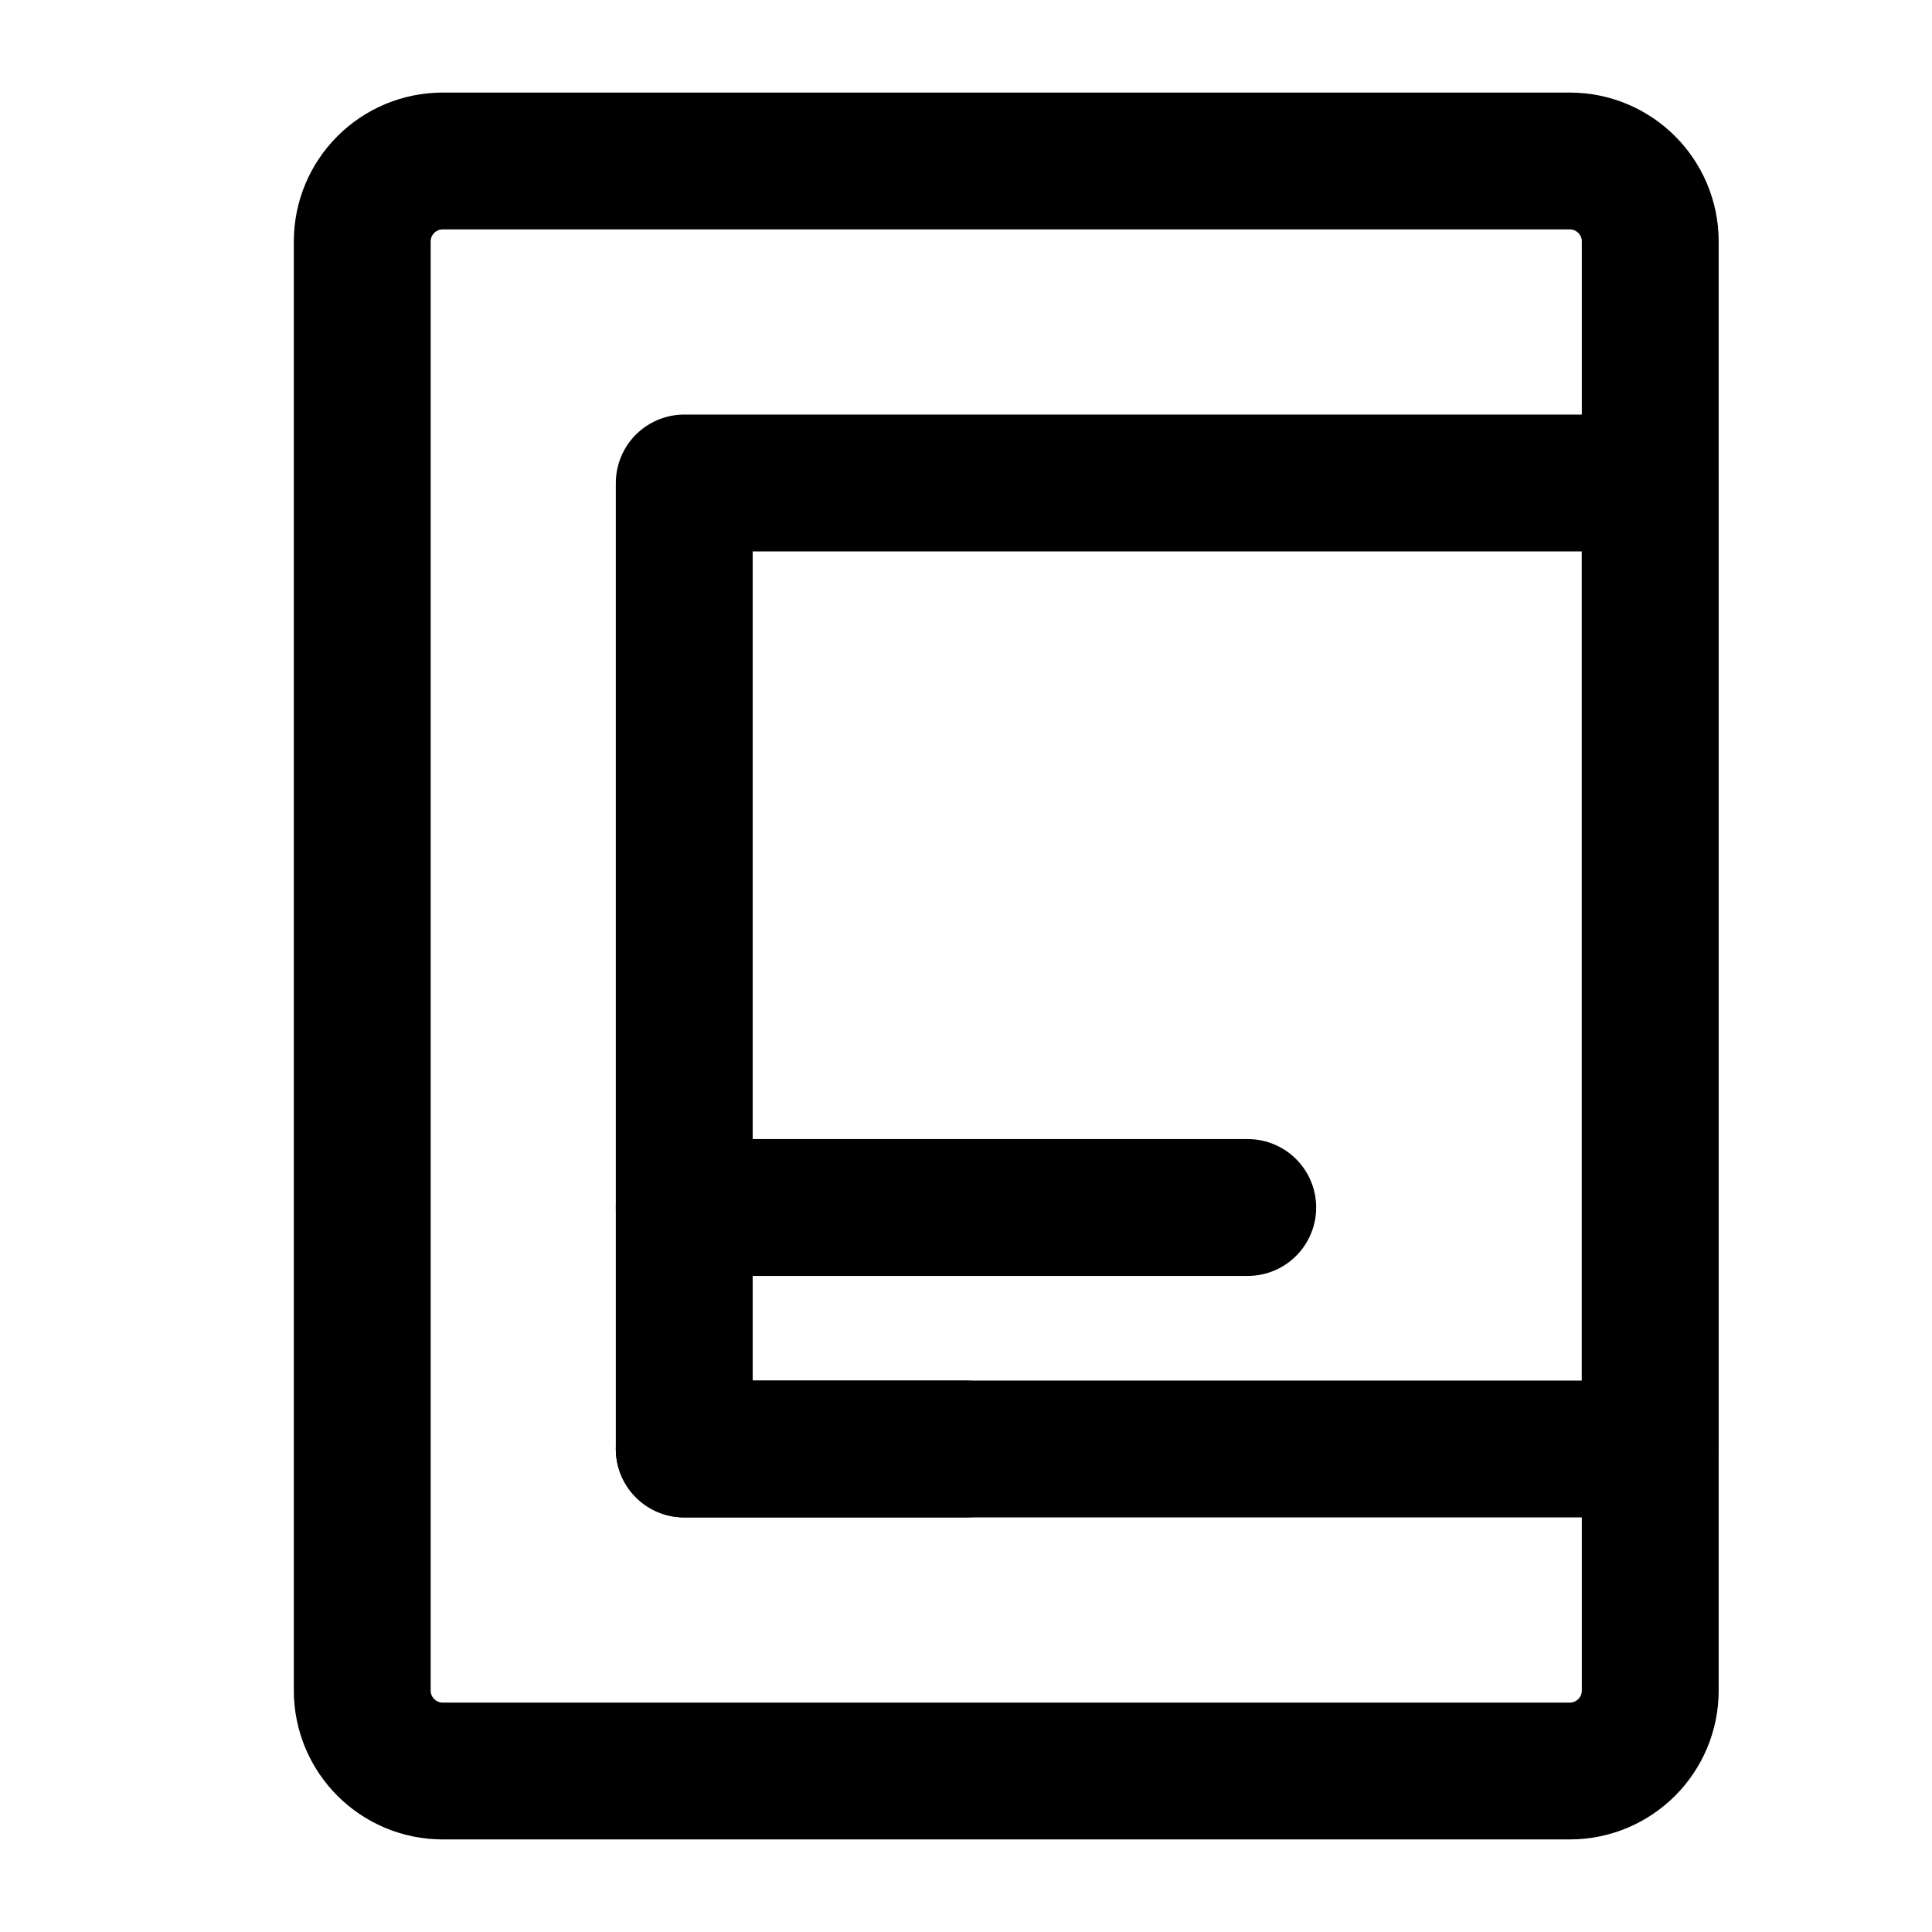
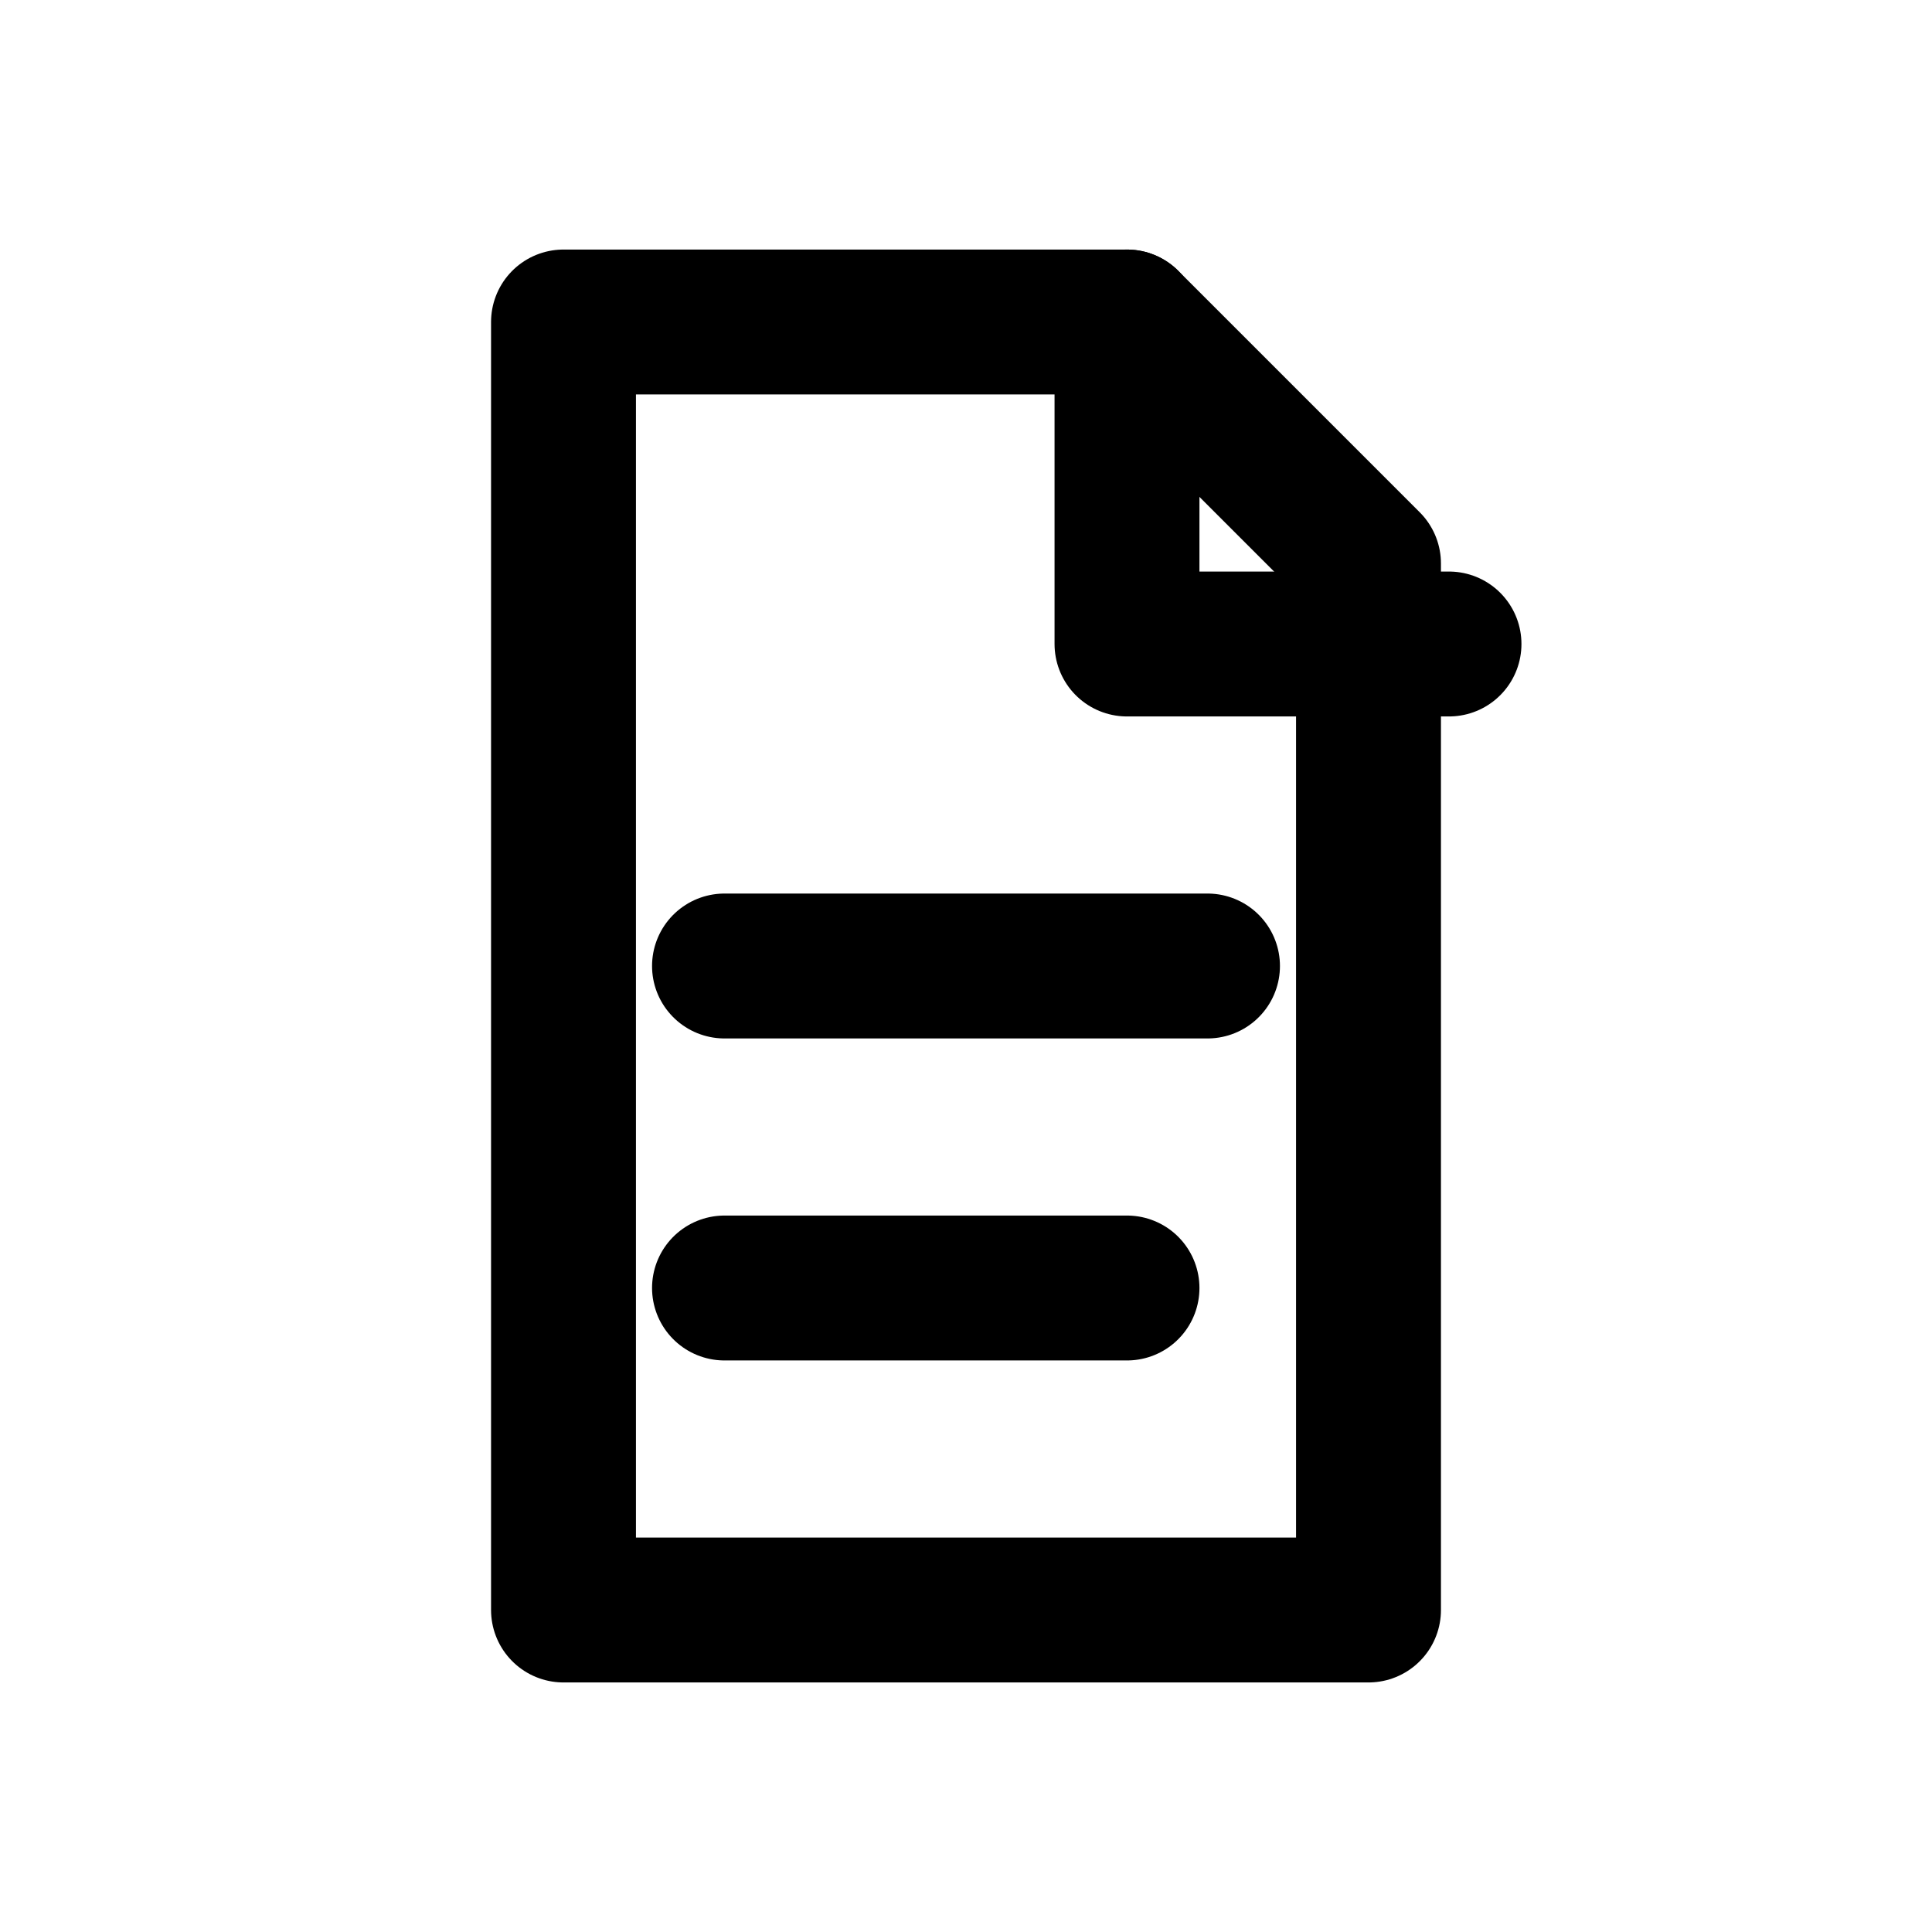
- <svg xmlns="http://www.w3.org/2000/svg" width="24" height="24" viewBox="0 0 48 48" fill="none">
-   <path d="M39 4H11C9.895 4 9 4.895 9 6V42C9 43.105 9.895 44 11 44H39C40.105 44 41 43.105 41 42V6C41 4.895 40.105 4 39 4Z" fill="none" stroke="currentColor" stroke-width="3.4" stroke-linecap="round" stroke-linejoin="round" />
-   <path d="M17 30L31 30" stroke="currentColor" stroke-width="3.4" stroke-linecap="round" stroke-linejoin="round" />
-   <path d="M17 36H24" stroke="currentColor" stroke-width="3.4" stroke-linecap="round" stroke-linejoin="round" />
-   <rect x="17" y="12" width="24" height="24" fill="none" stroke="currentColor" stroke-width="3.4" stroke-linecap="round" stroke-linejoin="round" />
+ <svg xmlns="http://www.w3.org/2000/svg" width="24" height="24" viewBox="0 0 24 24" fill="none">
+   <path d="M7 4h7l3 3v13H7z" stroke="currentColor" stroke-width="1.8" stroke-linecap="round" stroke-linejoin="round" />
+   <path d="M14 4v4h4" stroke="currentColor" stroke-width="1.8" stroke-linecap="round" stroke-linejoin="round" />
+   <path d="M9 12h6M9 16h5" stroke="currentColor" stroke-width="1.8" stroke-linecap="round" stroke-linejoin="round" />
</svg>
